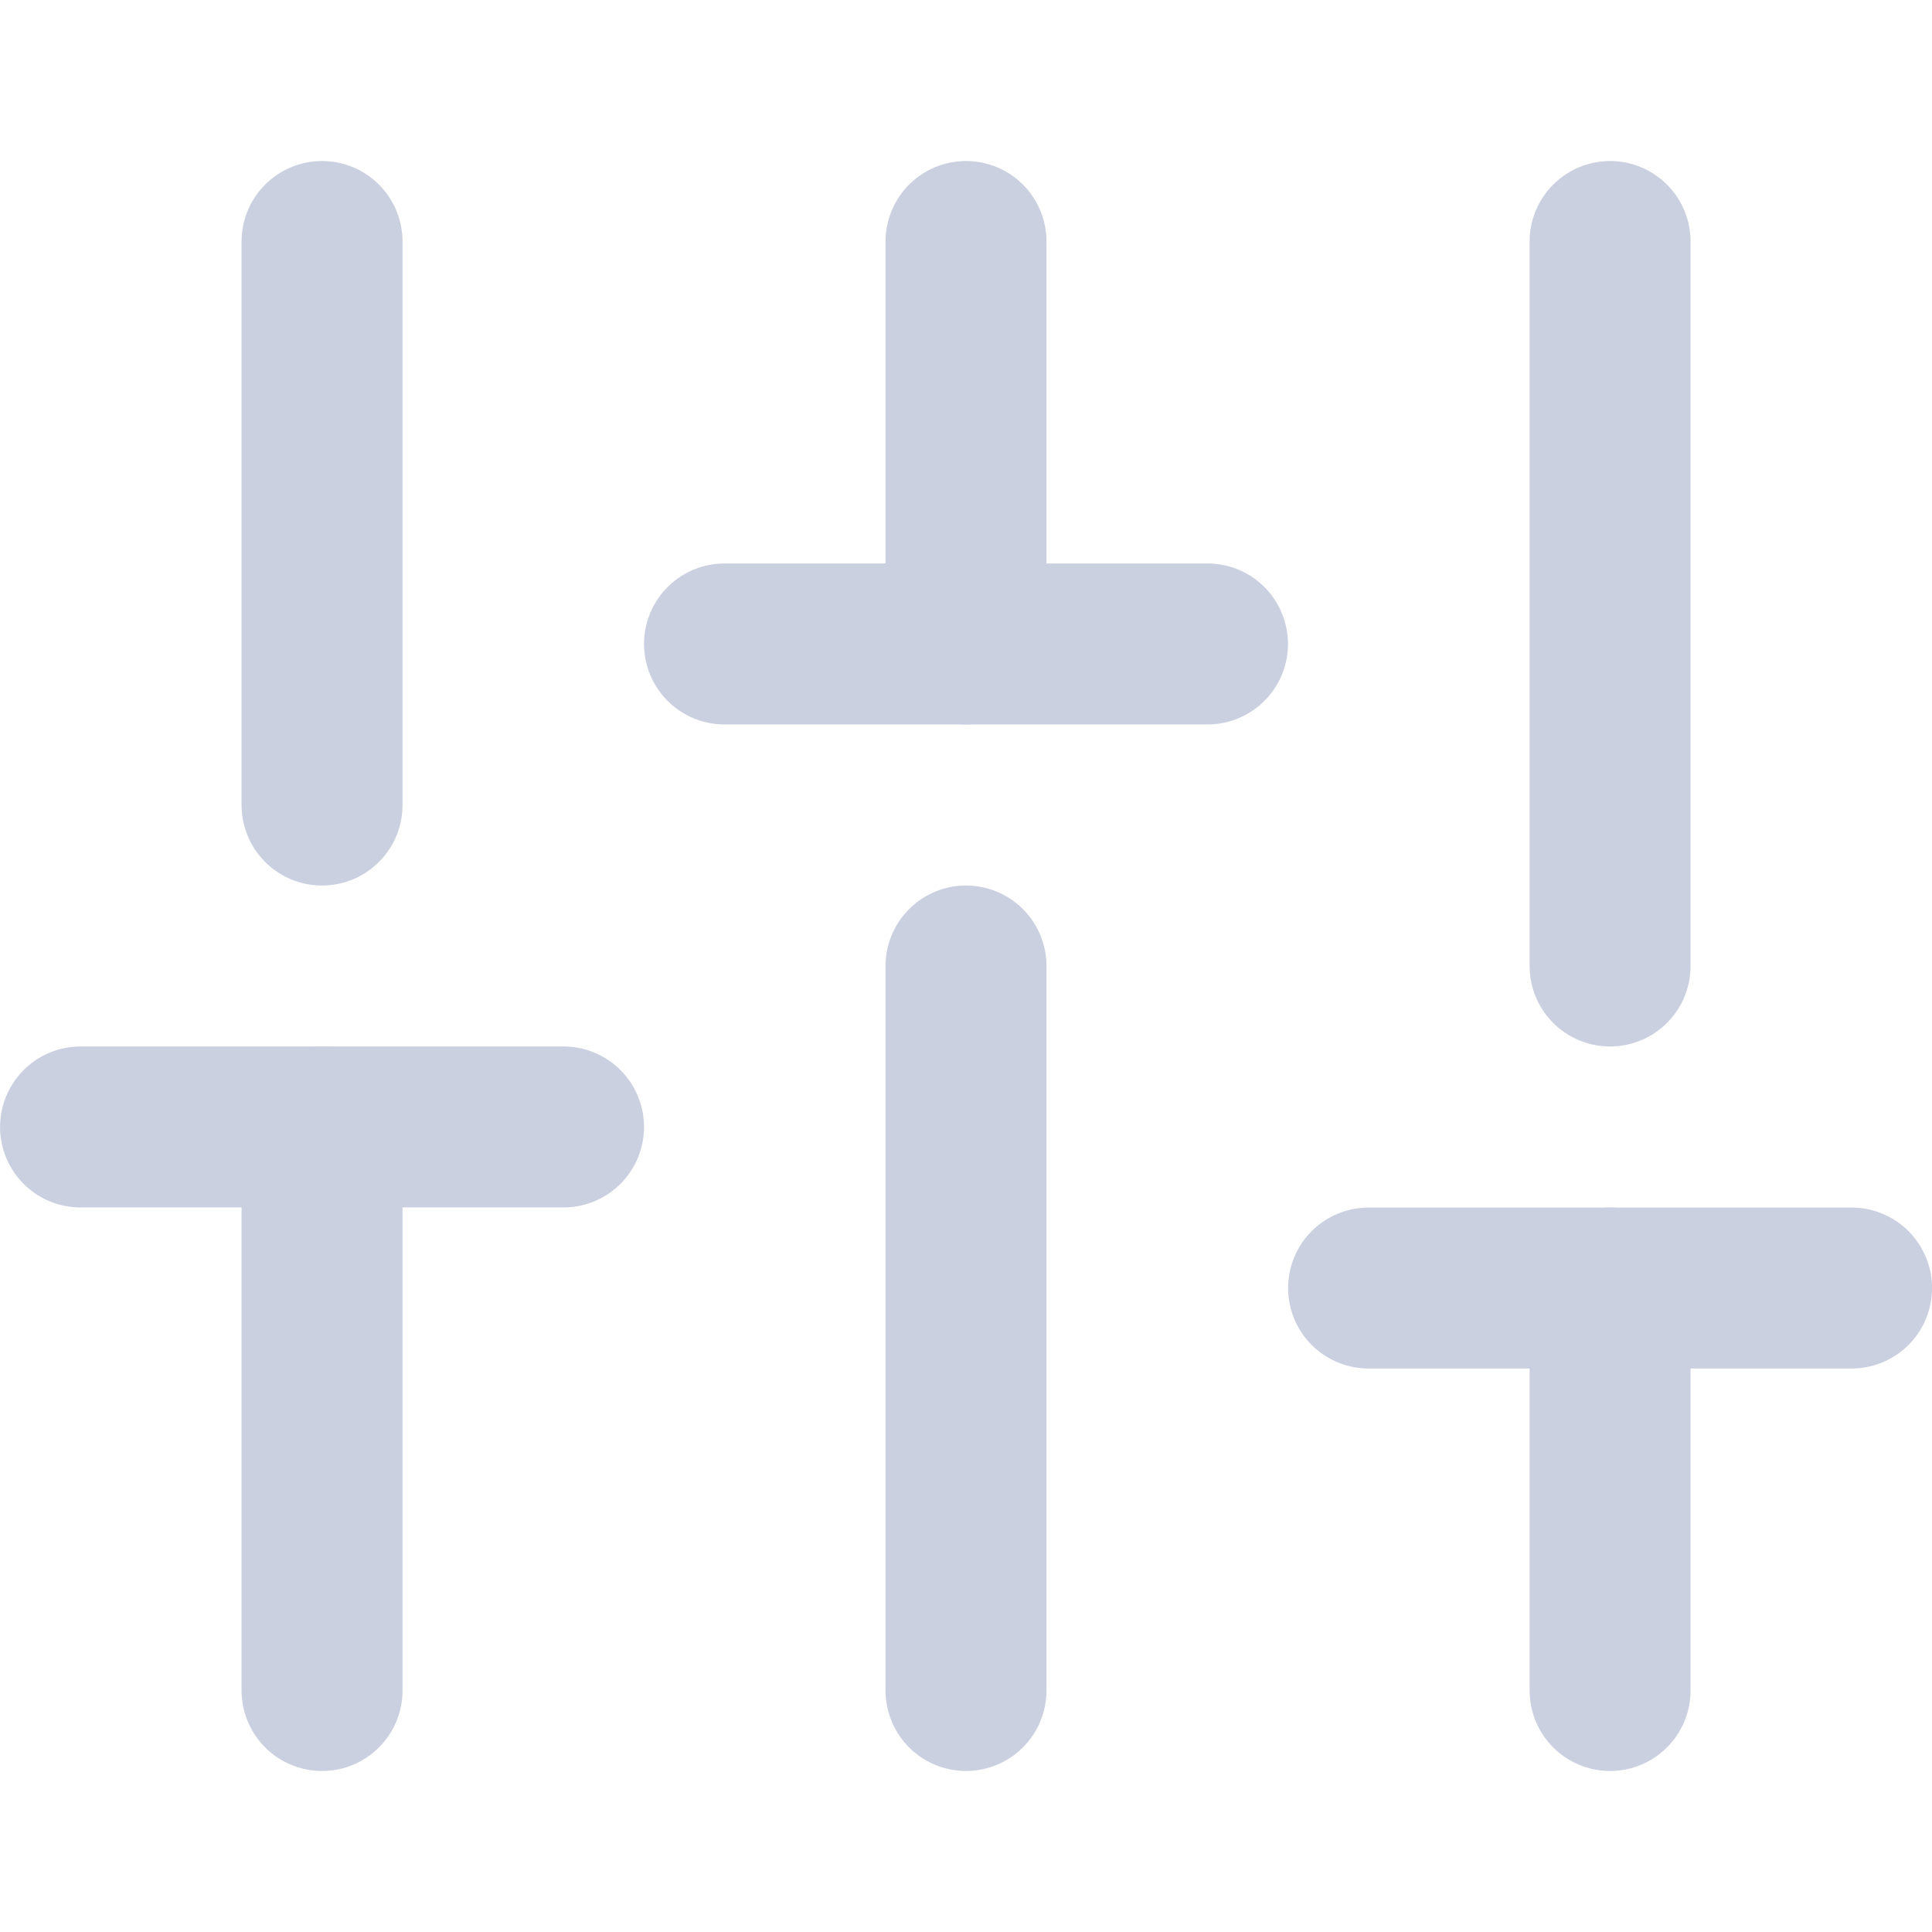
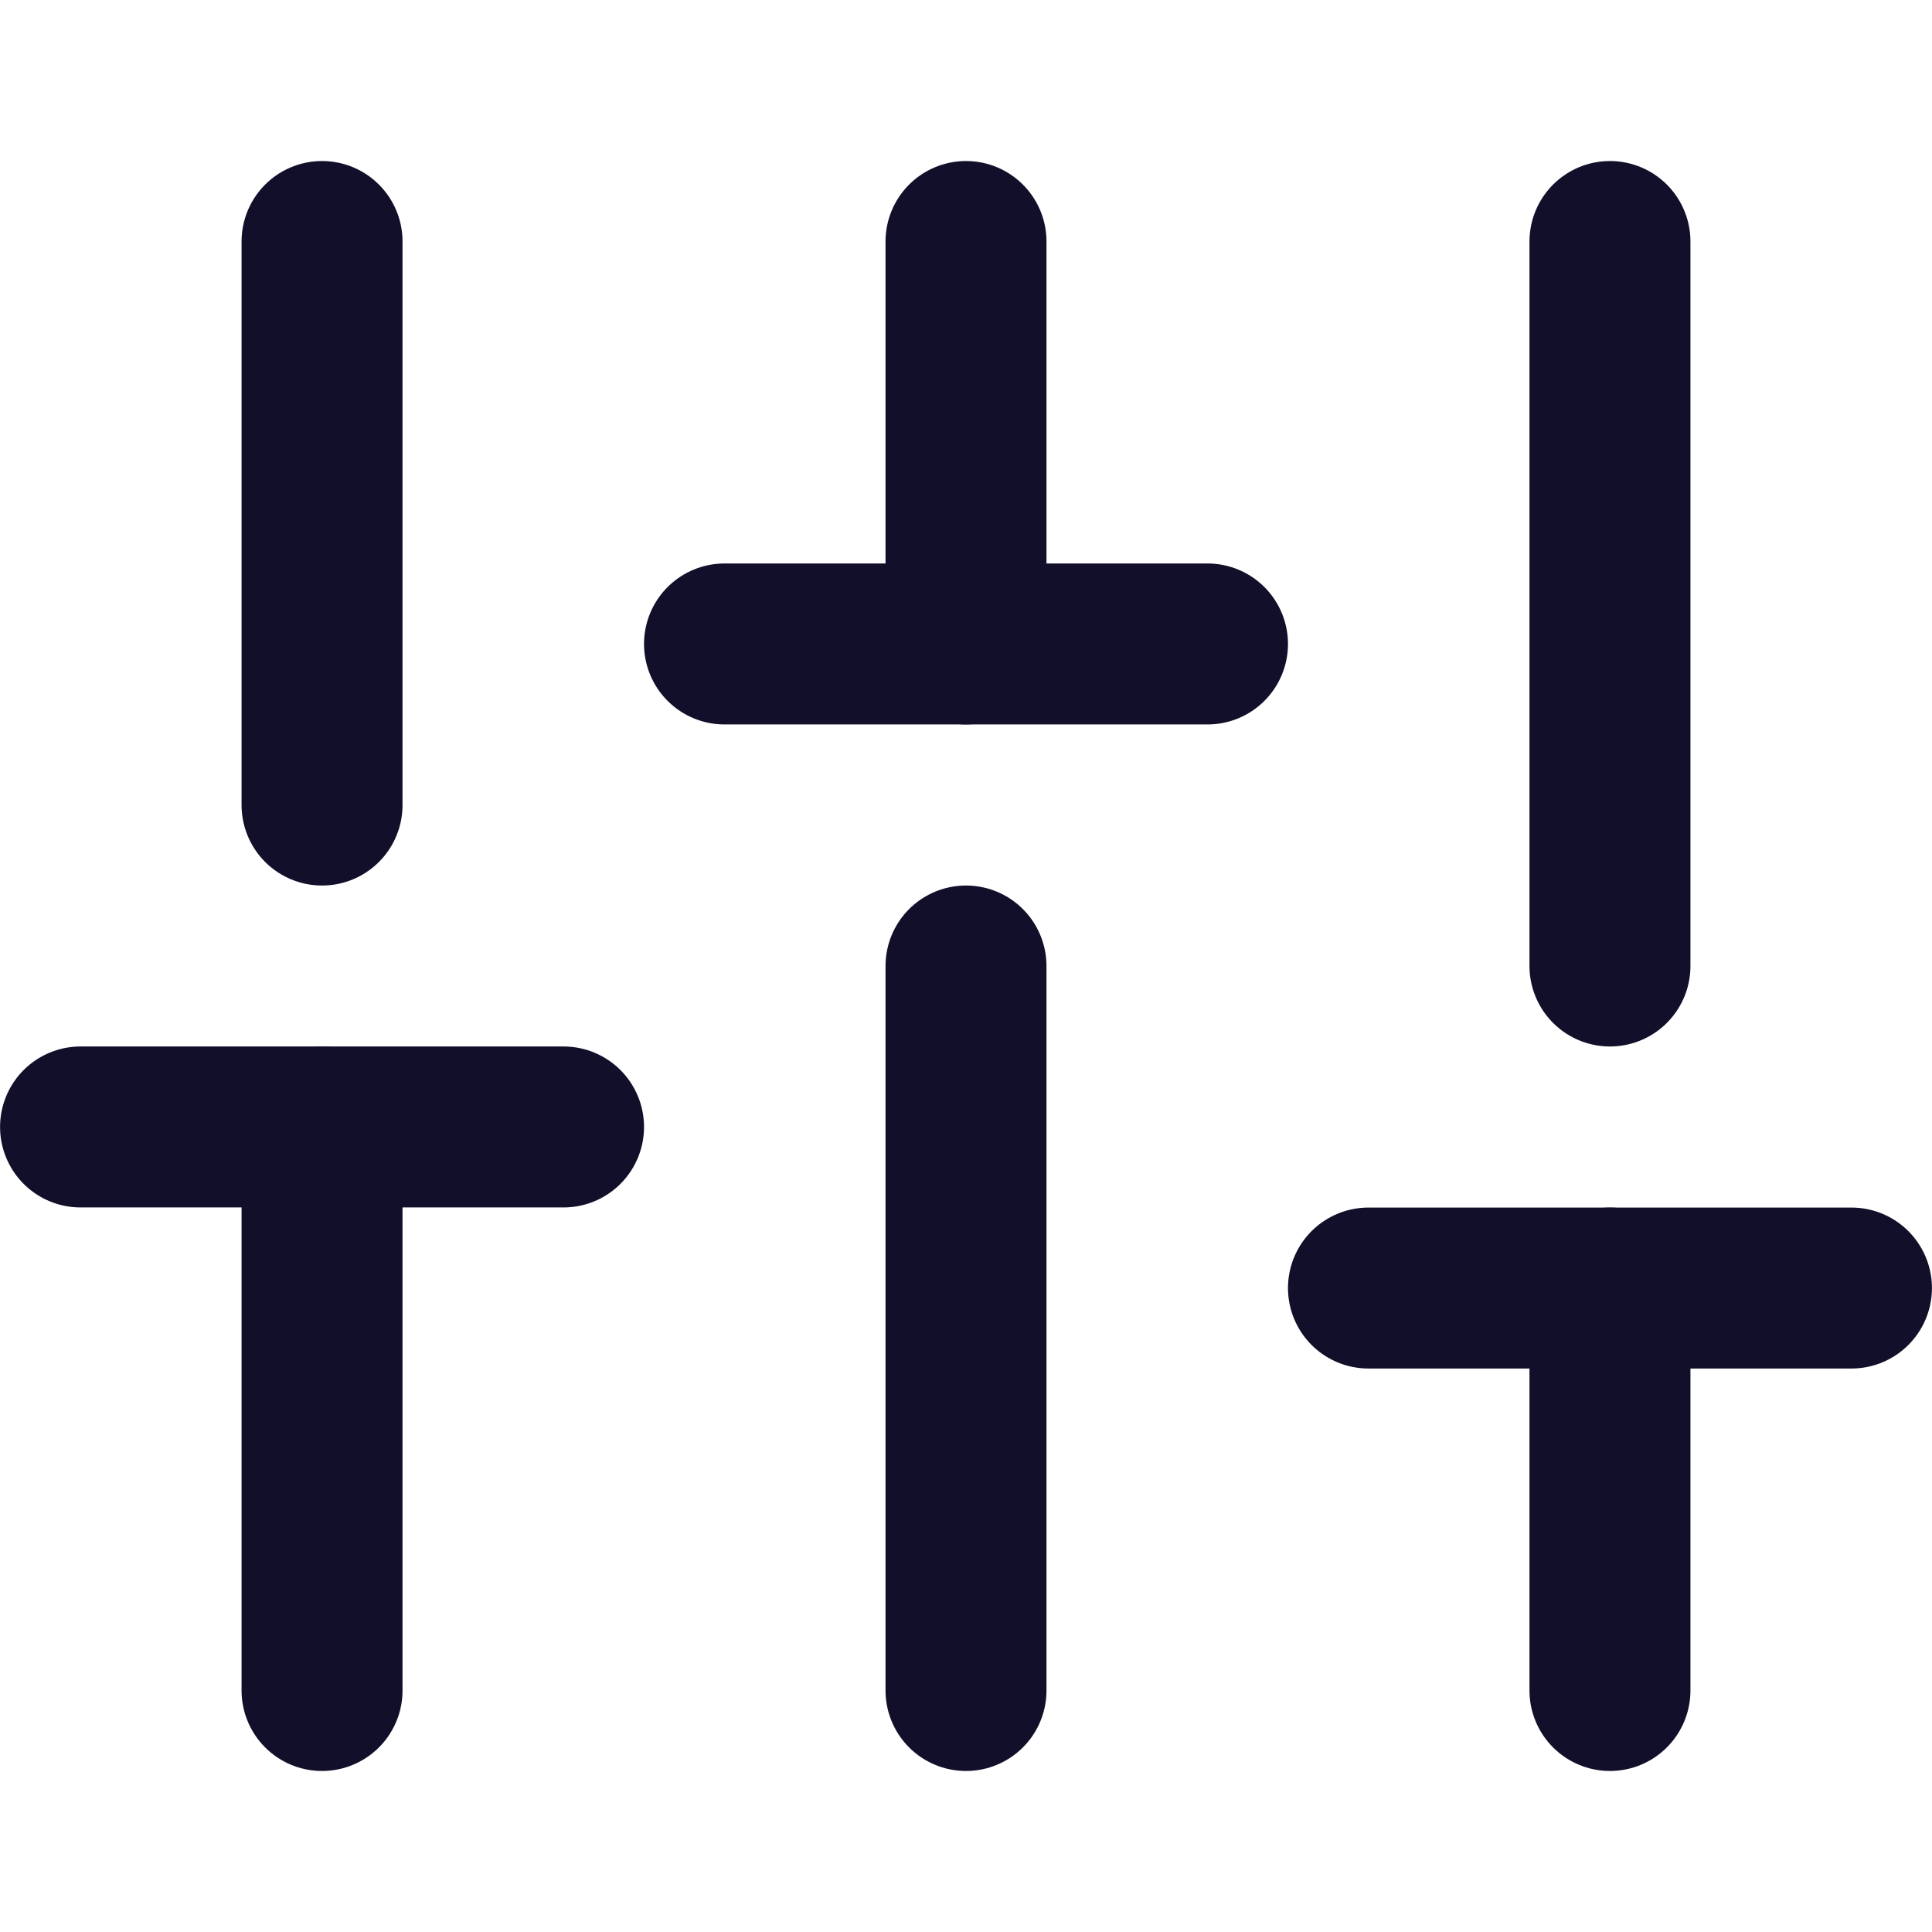
<svg xmlns="http://www.w3.org/2000/svg" width="16" height="16" viewBox="0 0 16 16" fill="none">
-   <path d="M2.667 14V9.333" stroke="#CBD0E1" stroke-width="1.333" stroke-linecap="round" stroke-linejoin="round" />
-   <path d="M2.667 6.667V2" stroke="#CBD0E1" stroke-width="1.333" stroke-linecap="round" stroke-linejoin="round" />
-   <path d="M8 14V8" stroke="#CBD0E1" stroke-width="1.333" stroke-linecap="round" stroke-linejoin="round" />
-   <path d="M8 5.333V2" stroke="#CBD0E1" stroke-width="1.333" stroke-linecap="round" stroke-linejoin="round" />
-   <path d="M13.334 14V10.667" stroke="#CBD0E1" stroke-width="1.333" stroke-linecap="round" stroke-linejoin="round" />
-   <path d="M13.334 8V2" stroke="#CBD0E1" stroke-width="1.333" stroke-linecap="round" stroke-linejoin="round" />
-   <path d="M0.667 9.333H4.667" stroke="#CBD0E1" stroke-width="1.333" stroke-linecap="round" stroke-linejoin="round" />
-   <path d="M6 5.333H10" stroke="#CBD0E1" stroke-width="1.333" stroke-linecap="round" stroke-linejoin="round" />
-   <path d="M11.334 10.667H15.334" stroke="#CBD0E1" stroke-width="1.333" stroke-linecap="round" stroke-linejoin="round" />
+   <path d="M2.667 14V9.333" stroke="#110F2A" stroke-width="1.333" stroke-linecap="round" stroke-linejoin="round" />
+   <path d="M2.667 6.667V2" stroke="#110F2A" stroke-width="1.333" stroke-linecap="round" stroke-linejoin="round" />
+   <path d="M8 14V8" stroke="#110F2A" stroke-width="1.333" stroke-linecap="round" stroke-linejoin="round" />
+   <path d="M8 5.333V2" stroke="#110F2A" stroke-width="1.333" stroke-linecap="round" stroke-linejoin="round" />
+   <path d="M13.333 14V10.667" stroke="#110F2A" stroke-width="1.333" stroke-linecap="round" stroke-linejoin="round" />
+   <path d="M13.333 8V2" stroke="#110F2A" stroke-width="1.333" stroke-linecap="round" stroke-linejoin="round" />
+   <path d="M0.667 9.333H4.667" stroke="#110F2A" stroke-width="1.333" stroke-linecap="round" stroke-linejoin="round" />
+   <path d="M6 5.333H10" stroke="#110F2A" stroke-width="1.333" stroke-linecap="round" stroke-linejoin="round" />
+   <path d="M11.333 10.667H15.333" stroke="#110F2A" stroke-width="1.333" stroke-linecap="round" stroke-linejoin="round" />
</svg>
